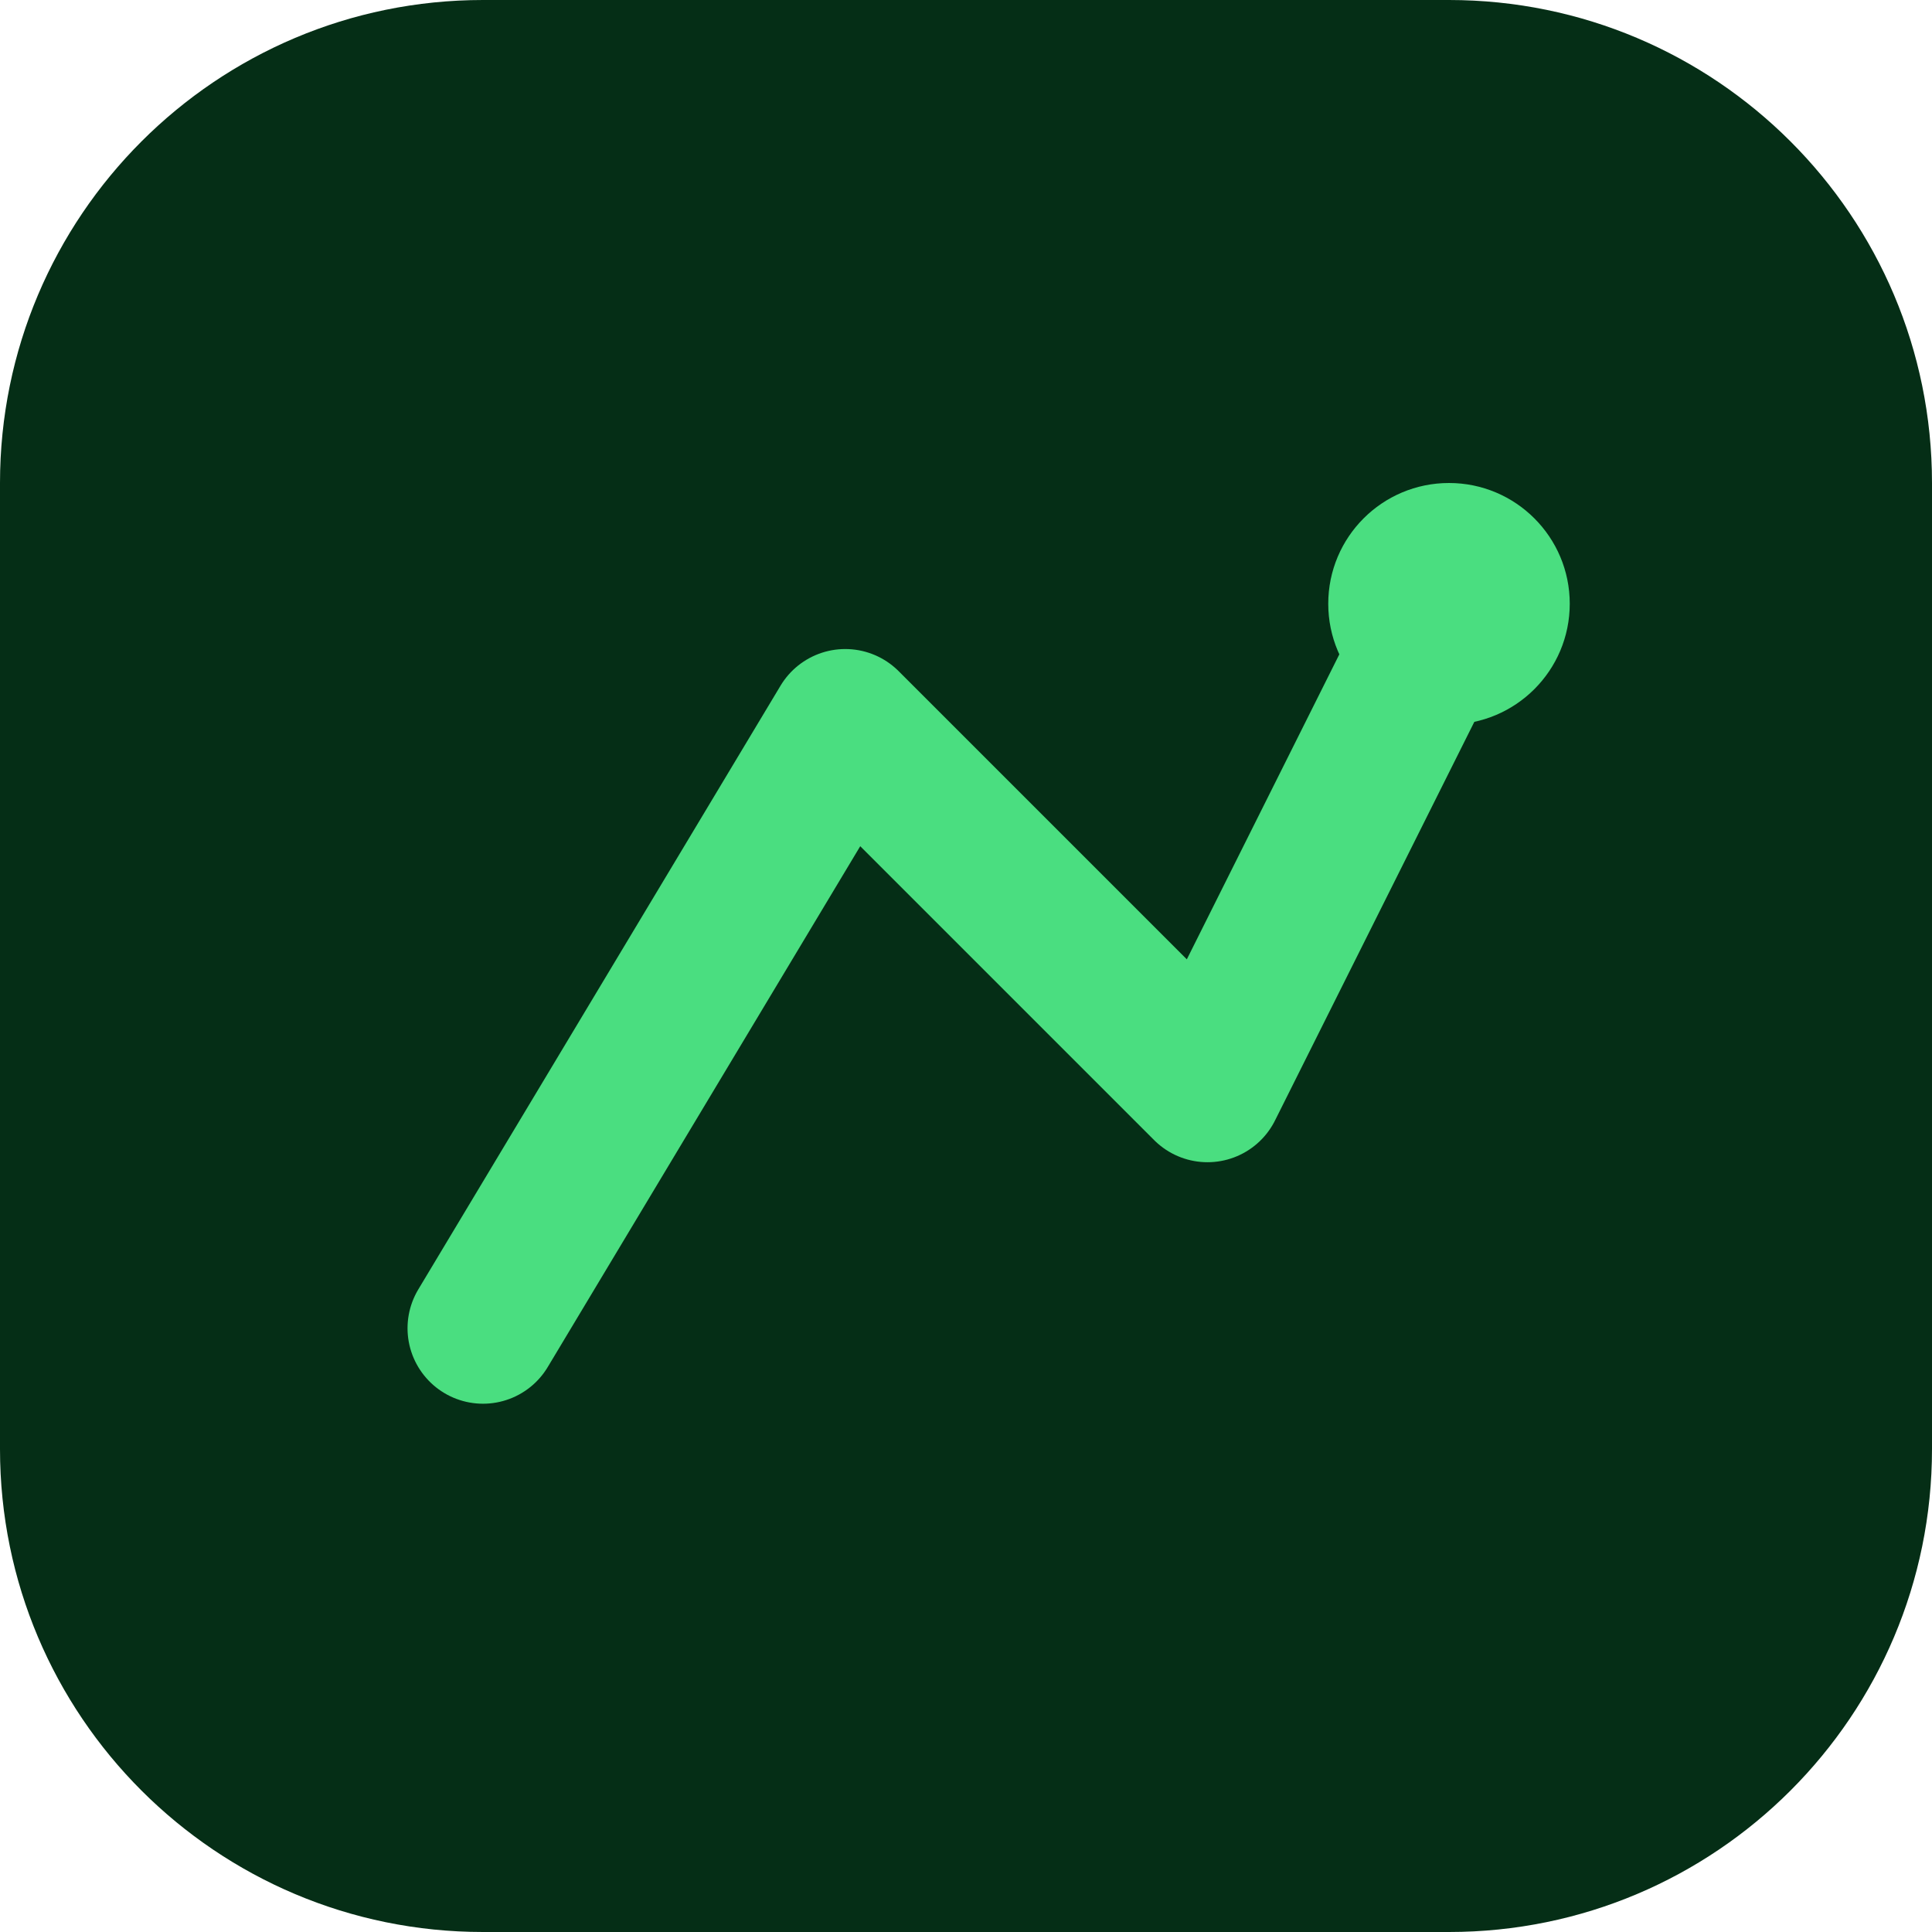
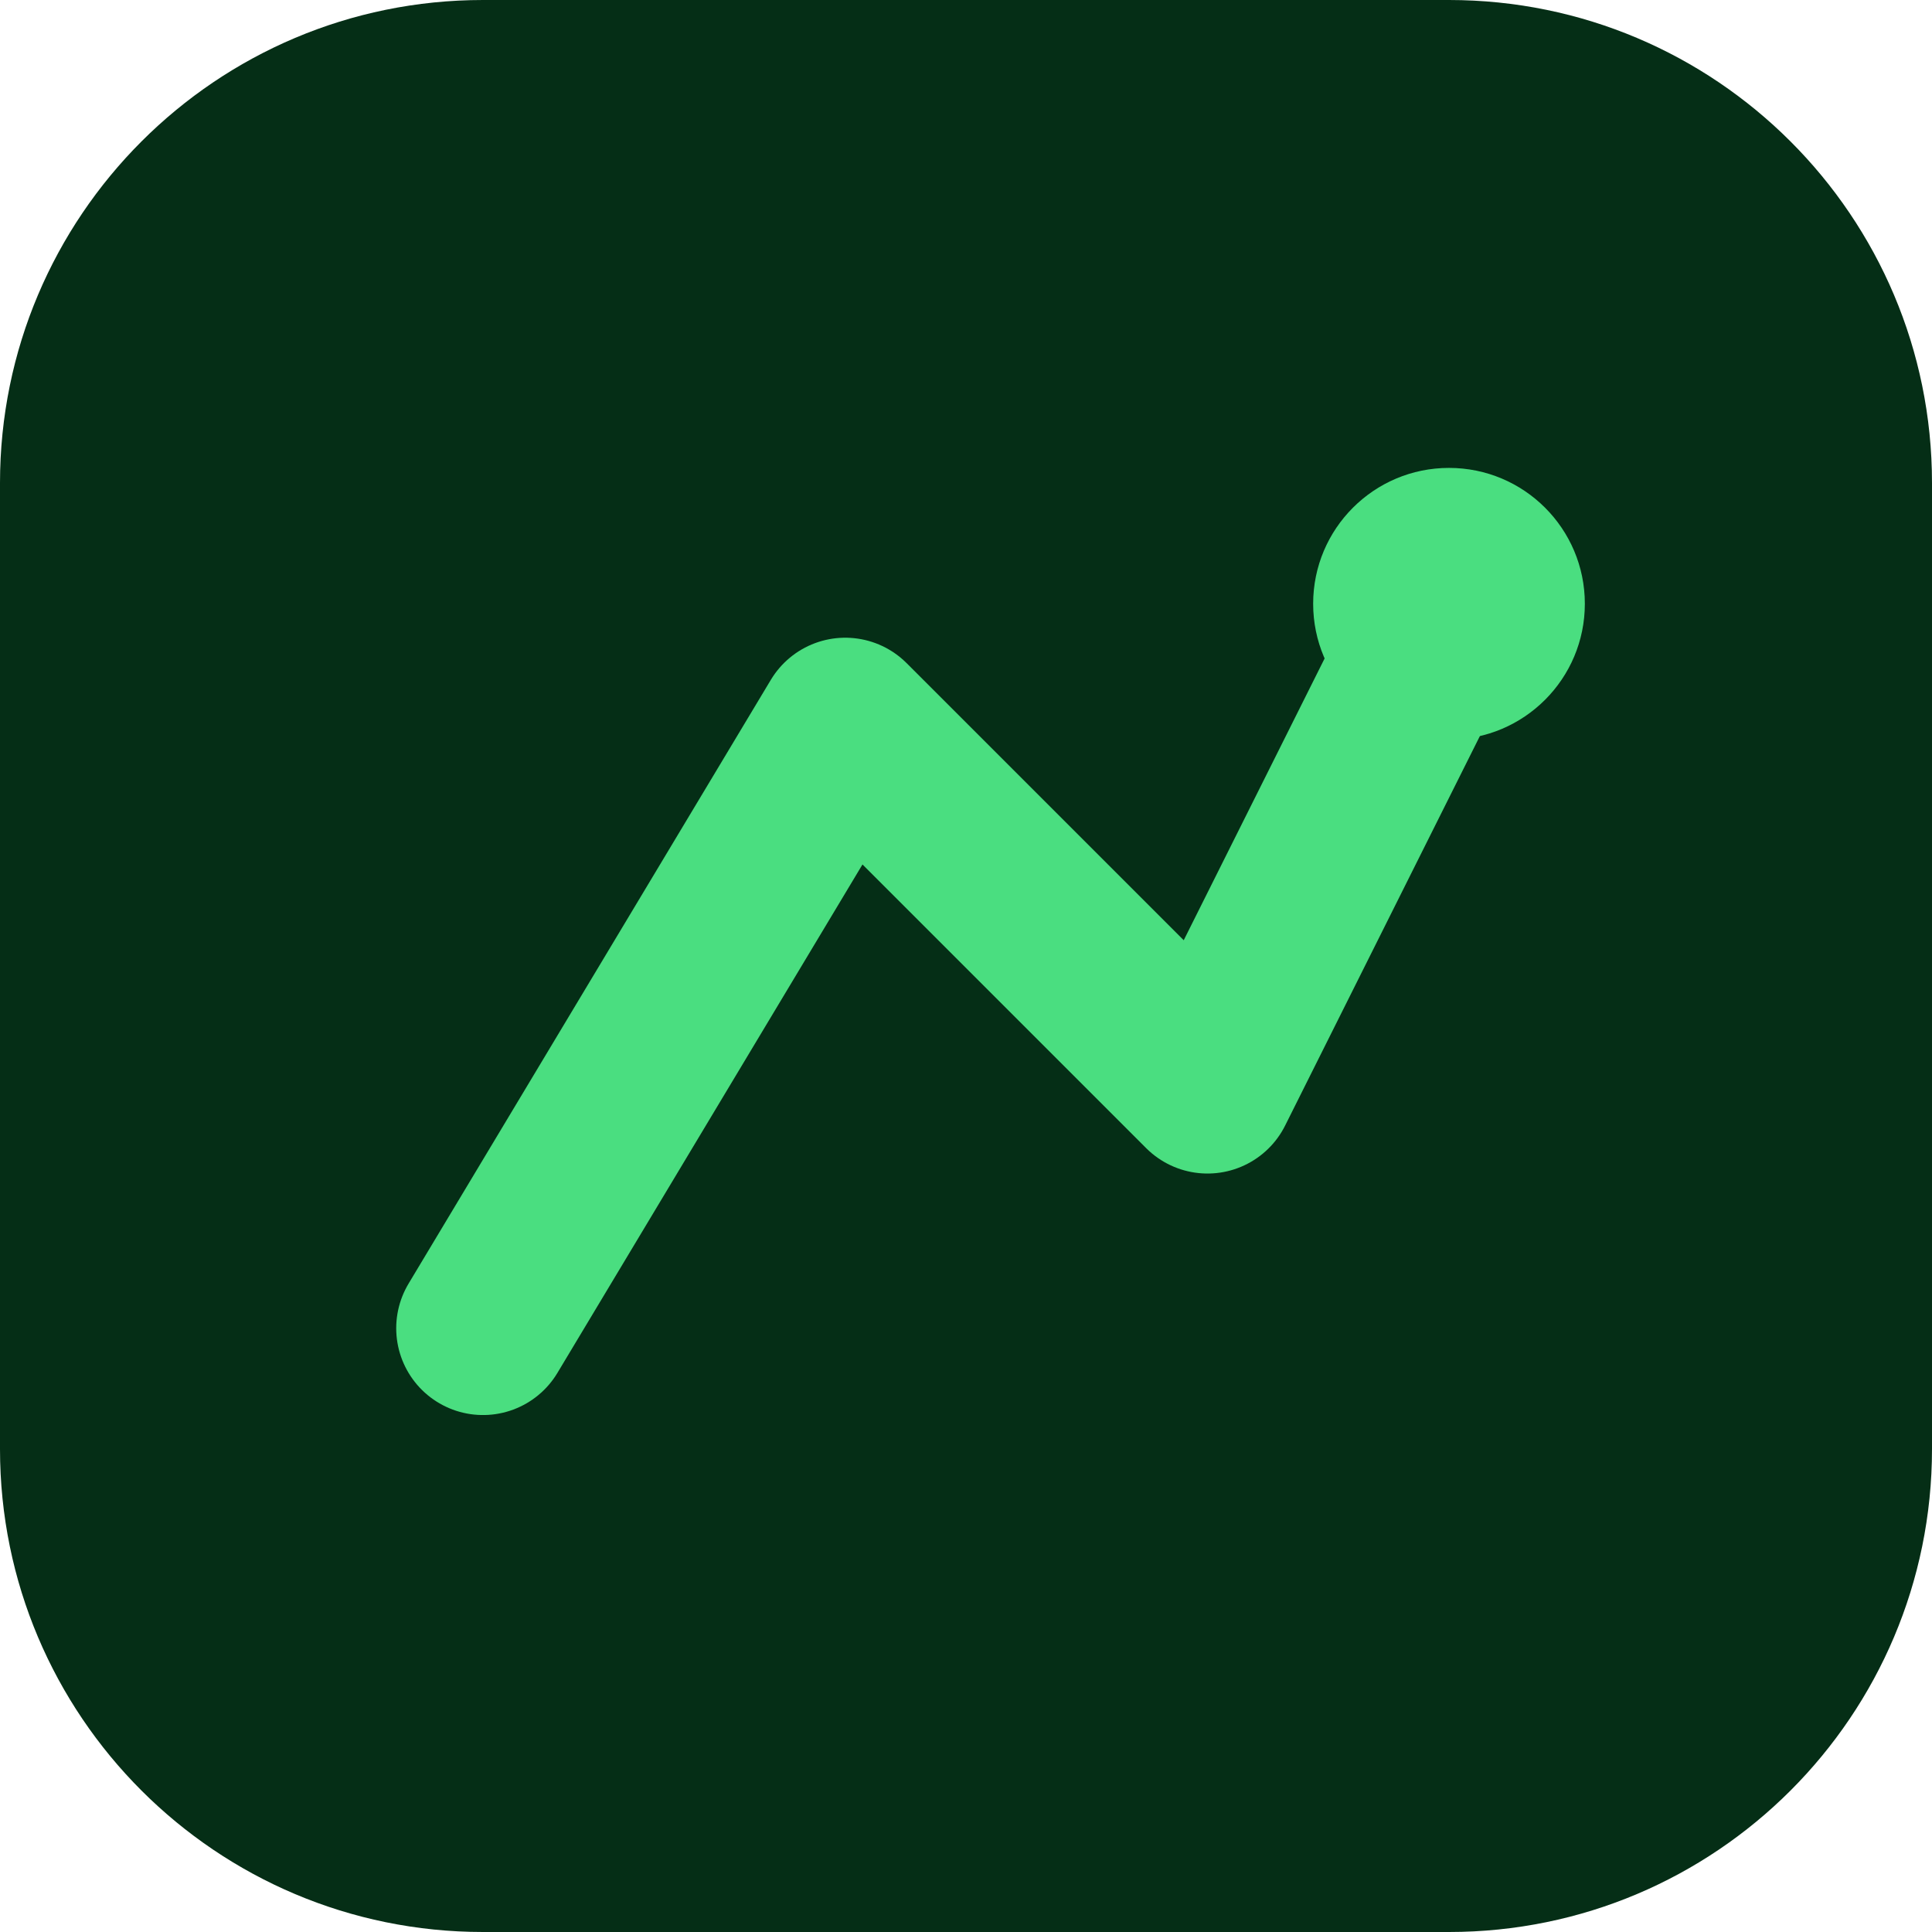
<svg xmlns="http://www.w3.org/2000/svg" viewBox="0 0 32 32" fill="none">
  <rect width="32" height="32" rx="8" fill="#052e16" />
-   <path d="M8 22 L14 12 L20 18 L24 10" stroke="#4ade80" stroke-width="2.5" stroke-linecap="round" stroke-linejoin="round" />
-   <circle cx="24" cy="10" r="2" fill="#4ade80" />
+   <path d="M8 22 L14 12 L20 18 L24 10" stroke="#4ade80" stroke-width="2.875" stroke-linecap="round" stroke-linejoin="round" />
+   <circle cx="24" cy="10" r="2.25" fill="#4ade80" />
</svg>
